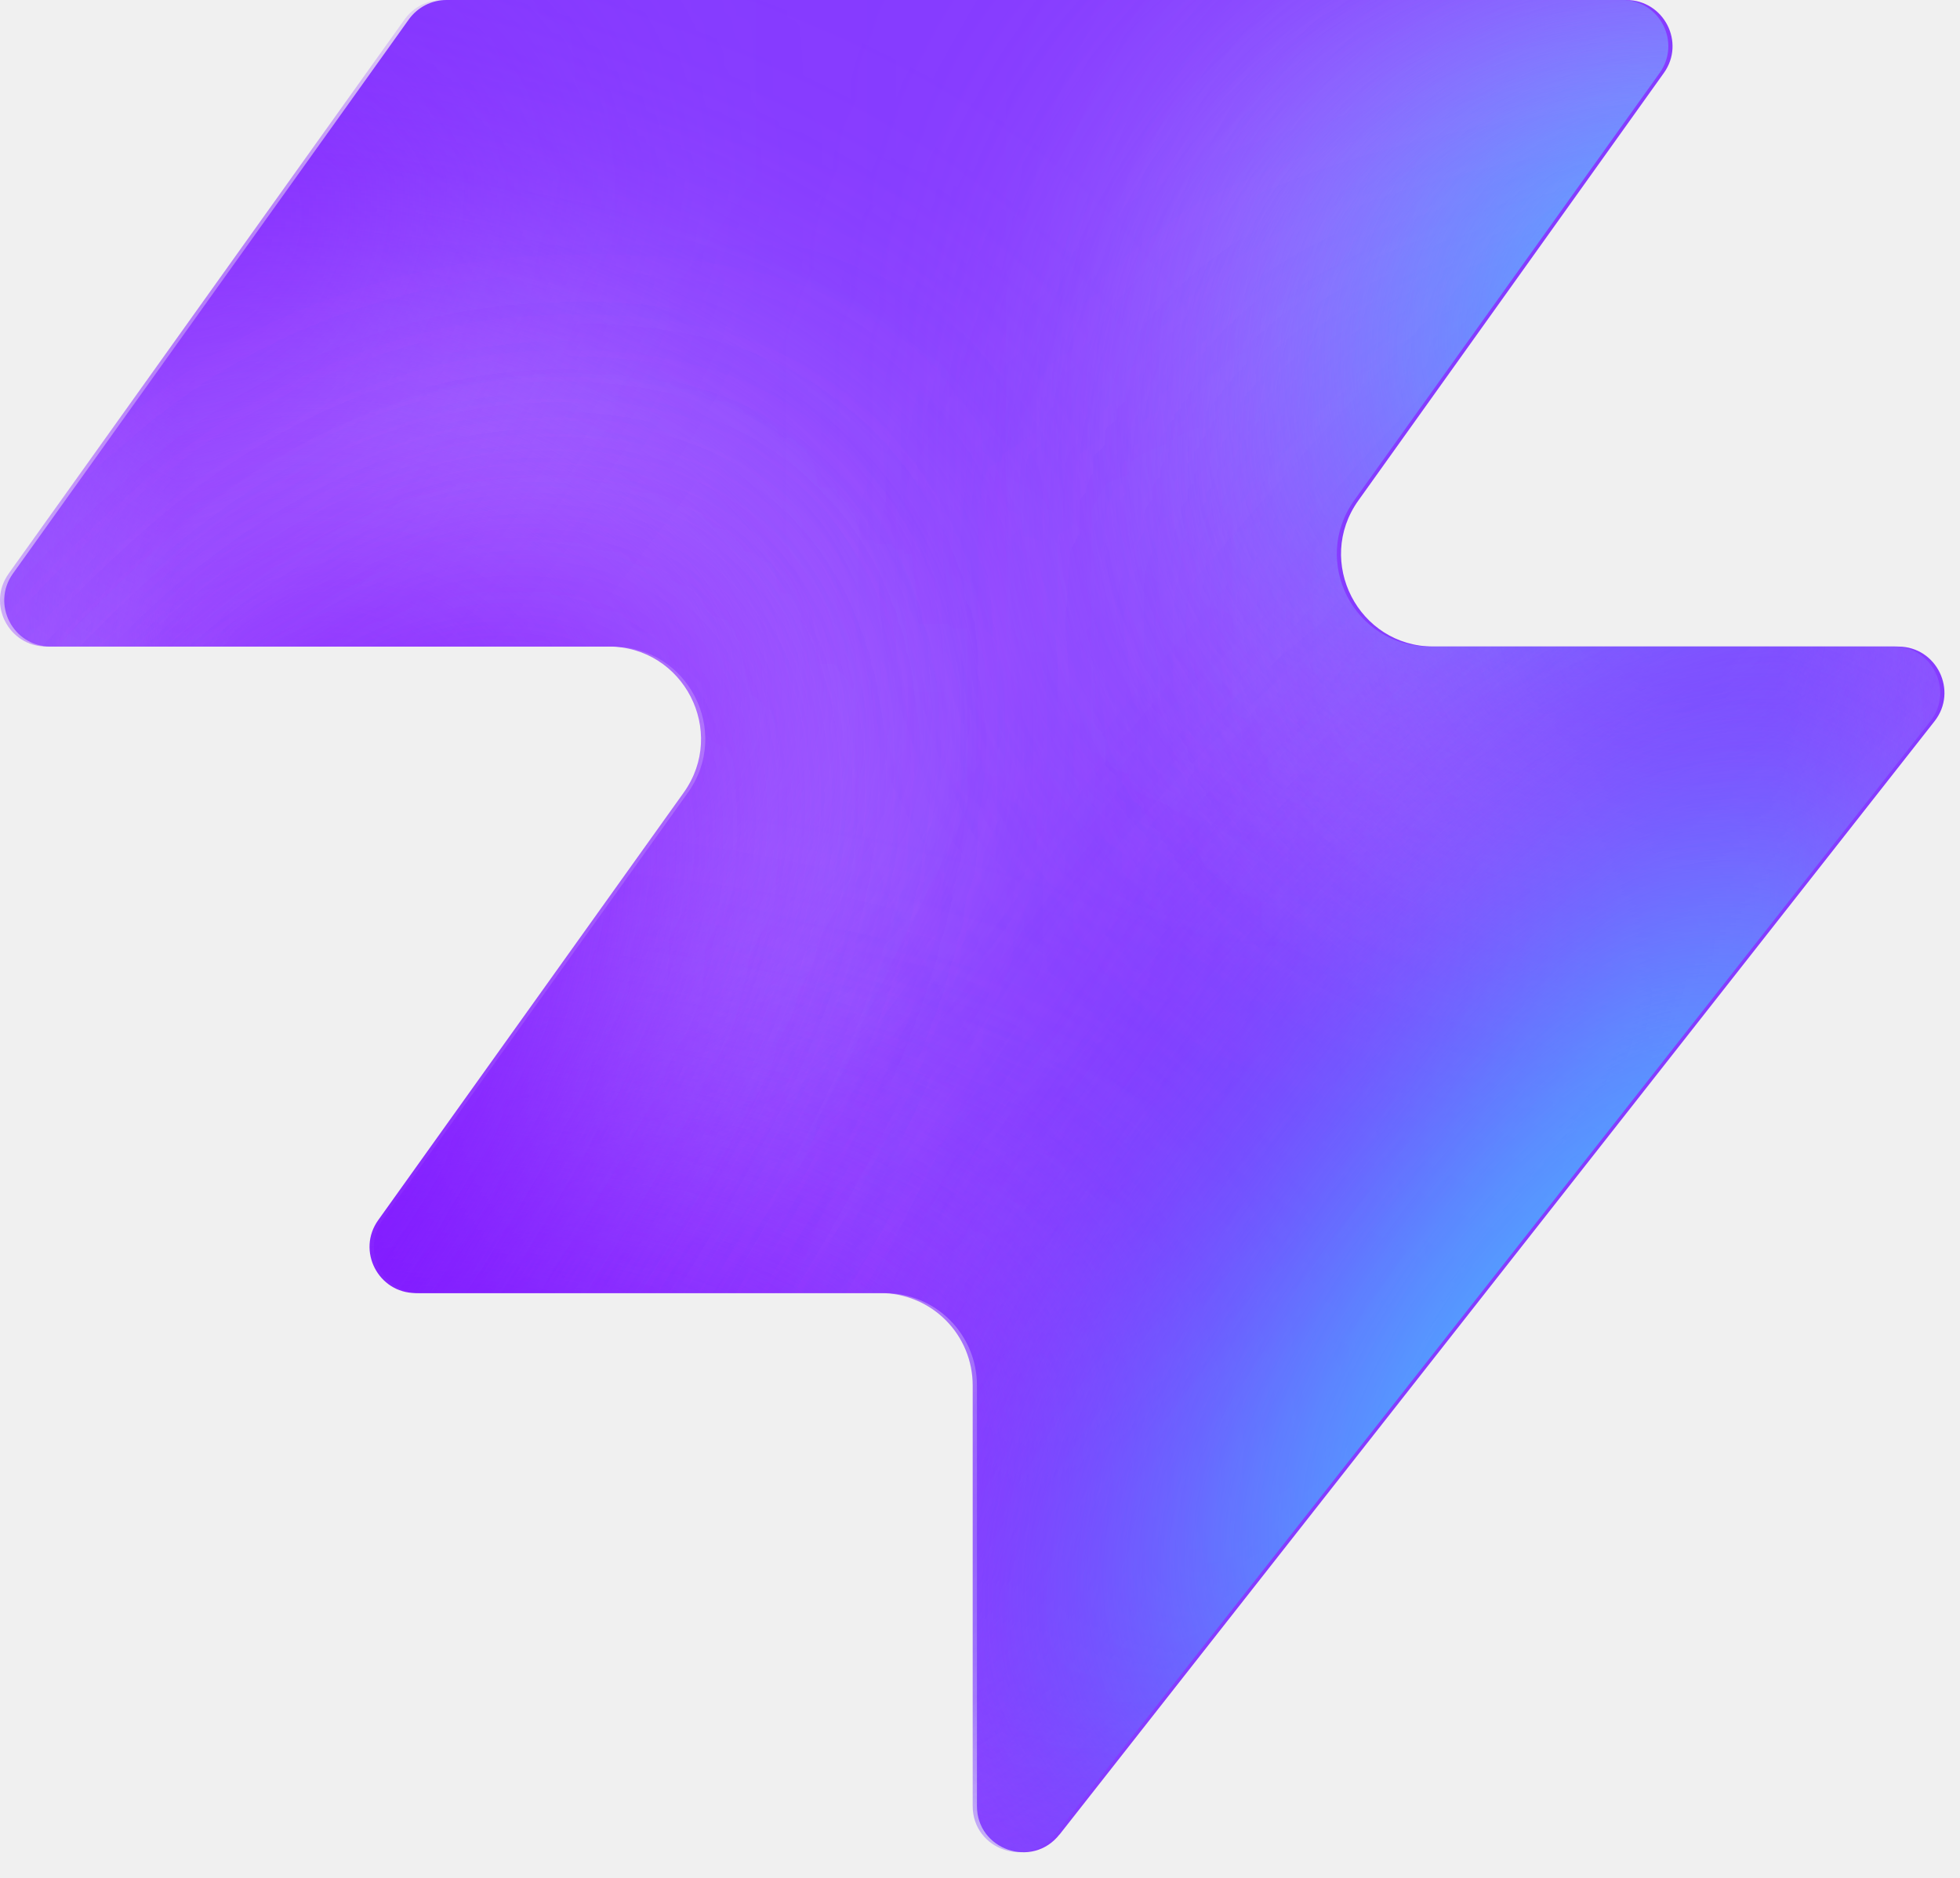
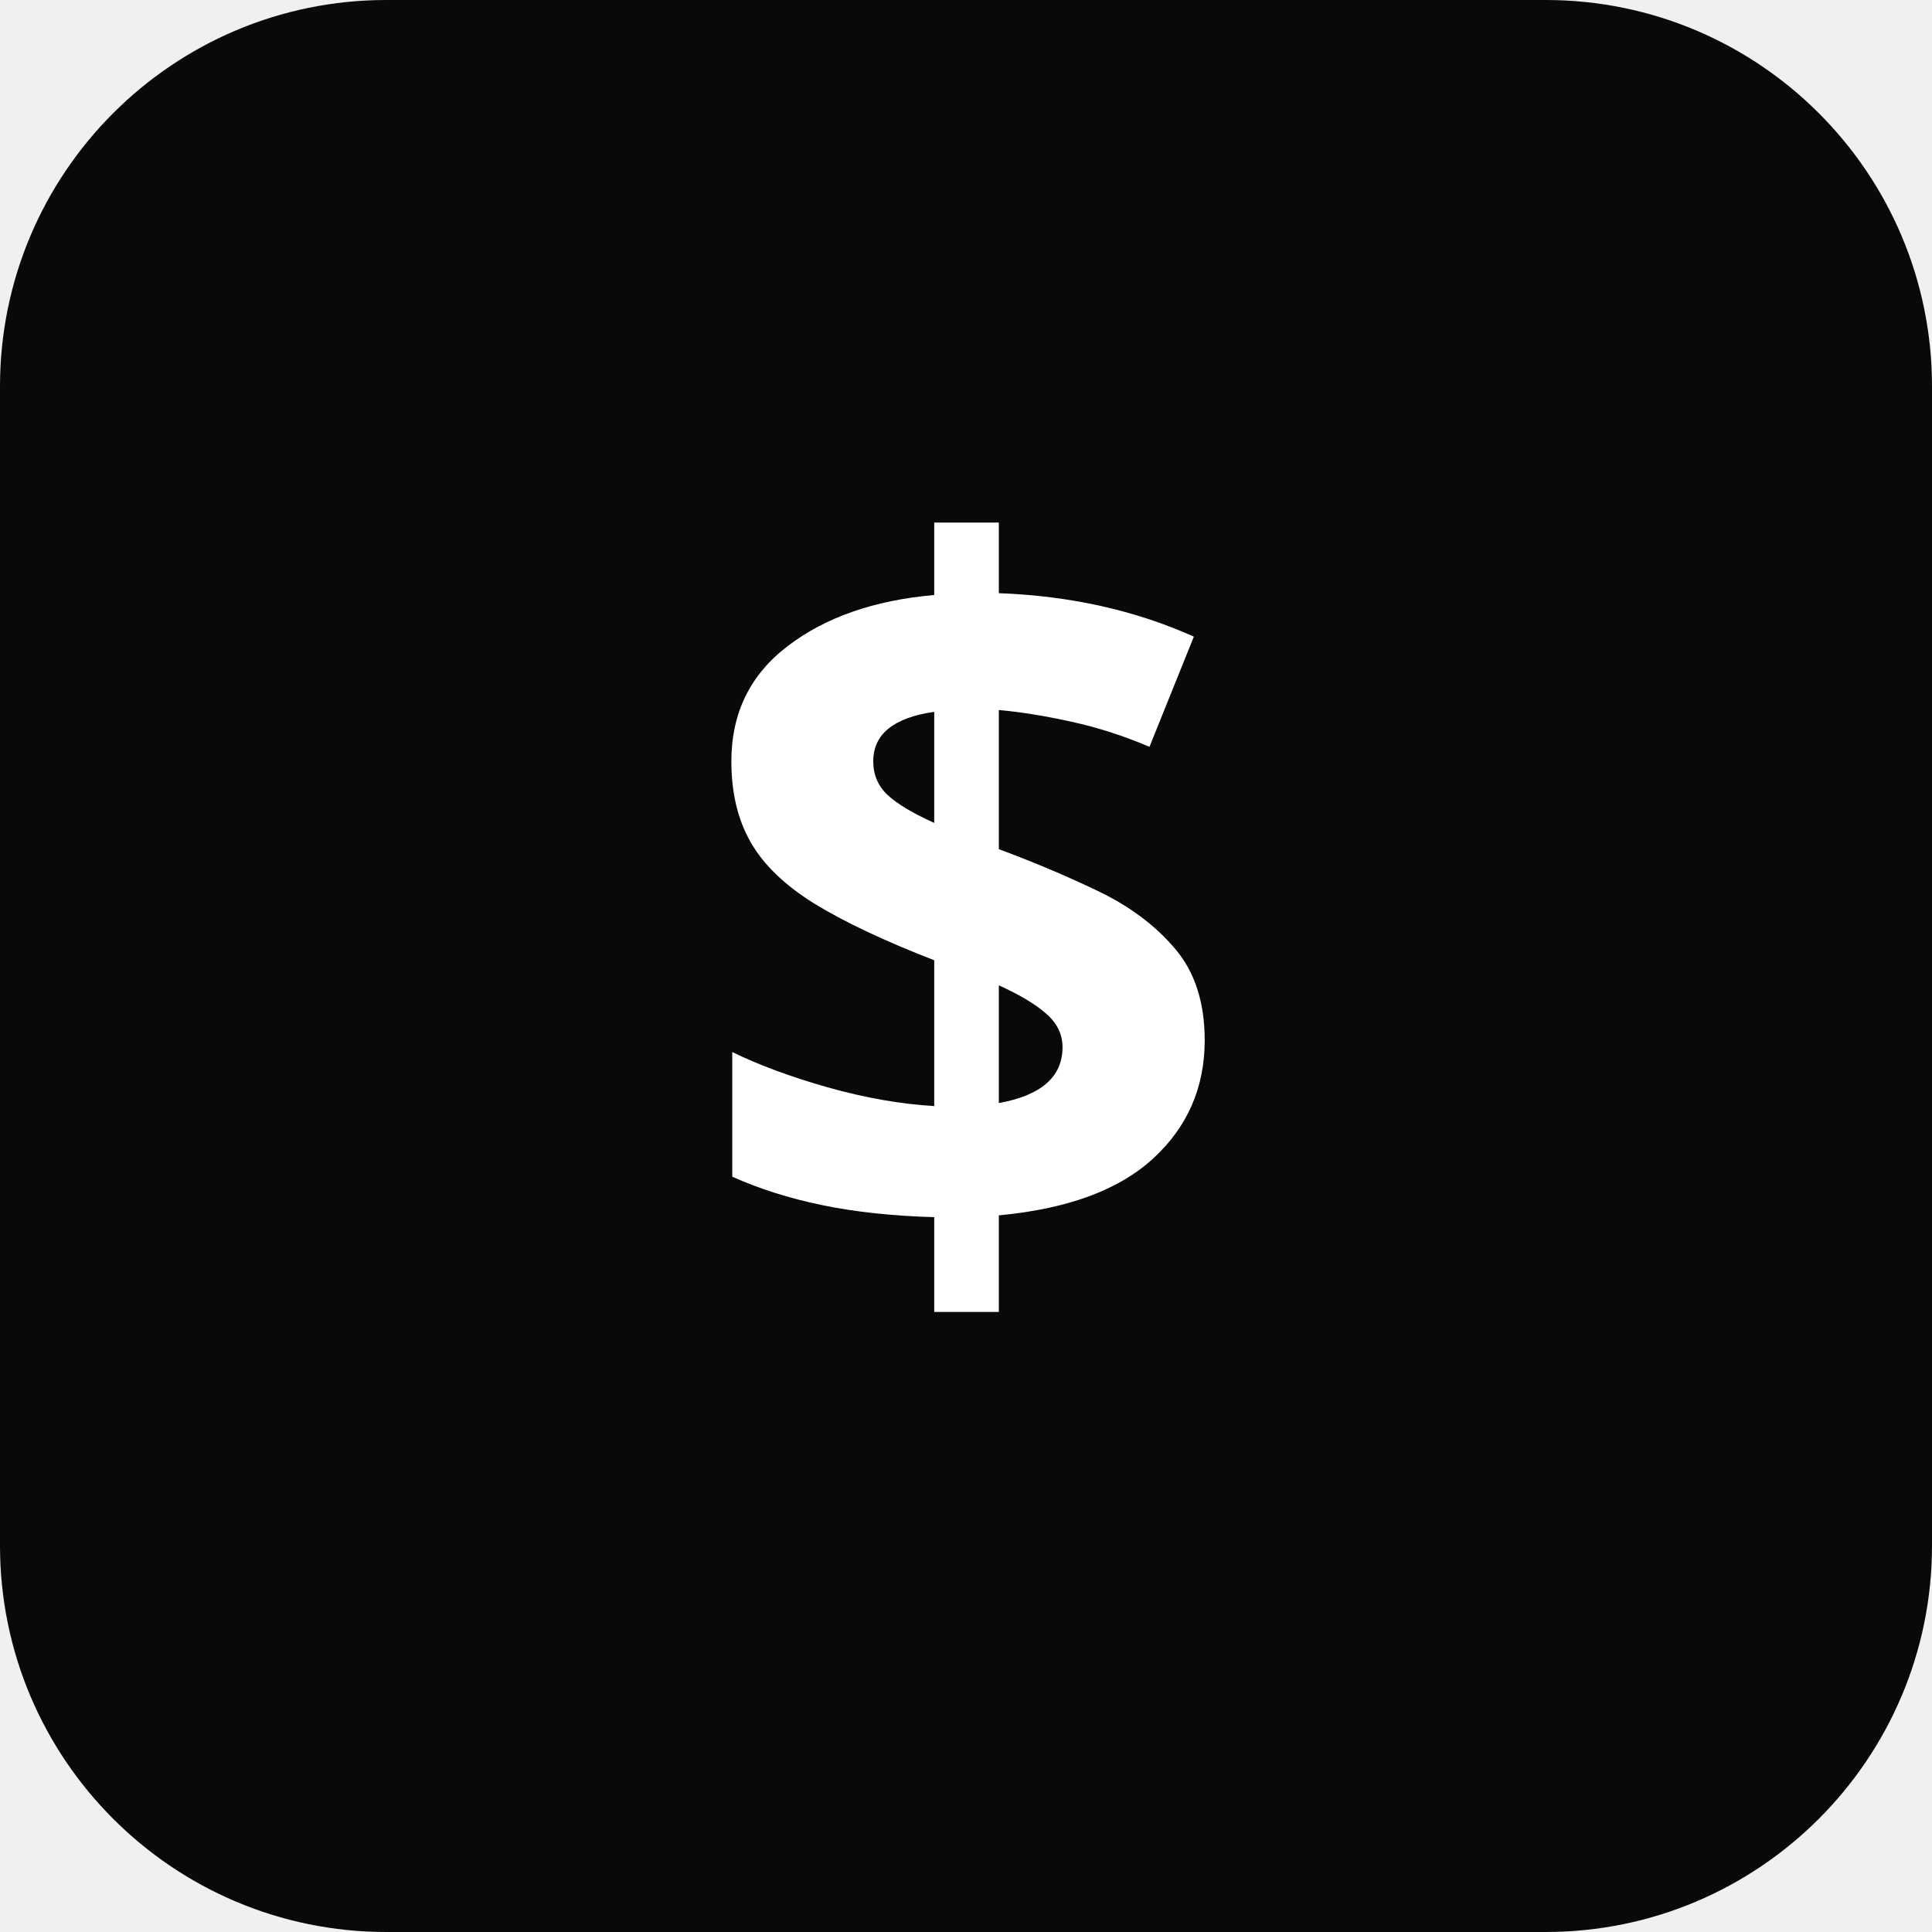
- <svg xmlns="http://www.w3.org/2000/svg" width="48" height="46" fill="none" viewBox="0 0 48 46">
-   <path fill="#863bff" d="M25.946 44.938c-.664.845-2.021.375-2.021-.698V33.937a2.26 2.26 0 0 0-2.262-2.262H10.287c-.92 0-1.456-1.04-.92-1.788l7.48-10.471c1.07-1.497 0-3.578-1.842-3.578H1.237c-.92 0-1.456-1.04-.92-1.788L10.013.474c.214-.297.556-.474.92-.474h28.894c.92 0 1.456 1.04.92 1.788l-7.48 10.471c-1.07 1.498 0 3.579 1.842 3.579h11.377c.943 0 1.473 1.088.89 1.83L25.947 44.94z" style="fill:#863bff;fill:color(display-p3 .525 .23 1);fill-opacity:1" />
-   <mask id="a" width="48" height="46" x="0" y="0" maskUnits="userSpaceOnUse" style="mask-type:alpha">
-     <path fill="#000" d="M25.842 44.938c-.664.844-2.021.375-2.021-.698V33.937a2.26 2.26 0 0 0-2.262-2.262H10.183c-.92 0-1.456-1.04-.92-1.788l7.48-10.471c1.07-1.498 0-3.579-1.842-3.579H1.133c-.92 0-1.456-1.04-.92-1.787L9.91.473c.214-.297.556-.474.92-.474h28.894c.92 0 1.456 1.04.92 1.788l-7.48 10.471c-1.07 1.498 0 3.578 1.842 3.578h11.377c.943 0 1.473 1.088.89 1.832L25.843 44.94z" style="fill:#000;fill-opacity:1" />
-   </mask>
-   <g mask="url(#a)">
-     <g filter="url(#b)">
-       <ellipse cx="5.508" cy="14.704" fill="#ede6ff" rx="5.508" ry="14.704" style="fill:#ede6ff;fill:color(display-p3 .927 .903 1);fill-opacity:1" transform="matrix(.00324 1 1 -.00324 -4.47 31.516)" />
-     </g>
-     <g filter="url(#c)">
-       <ellipse cx="10.399" cy="29.851" fill="#ede6ff" rx="10.399" ry="29.851" style="fill:#ede6ff;fill:color(display-p3 .927 .903 1);fill-opacity:1" transform="matrix(.00324 1 1 -.00324 -39.328 7.883)" />
-     </g>
-     <g filter="url(#d)">
-       <ellipse cx="5.508" cy="30.487" fill="#7e14ff" rx="5.508" ry="30.487" style="fill:#7e14ff;fill:color(display-p3 .492 .077 1);fill-opacity:1" transform="rotate(89.814 -25.913 -14.639)scale(1 -1)" />
-     </g>
-     <g filter="url(#e)">
-       <ellipse cx="5.508" cy="30.599" fill="#7e14ff" rx="5.508" ry="30.599" style="fill:#7e14ff;fill:color(display-p3 .492 .077 1);fill-opacity:1" transform="rotate(89.814 -32.644 -3.334)scale(1 -1)" />
-     </g>
-     <g filter="url(#f)">
-       <ellipse cx="5.508" cy="30.599" fill="#7e14ff" rx="5.508" ry="30.599" style="fill:#7e14ff;fill:color(display-p3 .492 .077 1);fill-opacity:1" transform="matrix(.00324 1 1 -.00324 -34.34 30.47)" />
-     </g>
-     <g filter="url(#g)">
-       <ellipse cx="14.072" cy="22.078" fill="#ede6ff" rx="14.072" ry="22.078" style="fill:#ede6ff;fill:color(display-p3 .927 .903 1);fill-opacity:1" transform="rotate(93.35 24.506 48.493)scale(-1 1)" />
-     </g>
-     <g filter="url(#h)">
-       <ellipse cx="3.47" cy="21.501" fill="#7e14ff" rx="3.47" ry="21.501" style="fill:#7e14ff;fill:color(display-p3 .492 .077 1);fill-opacity:1" transform="rotate(89.009 28.708 47.59)scale(-1 1)" />
-     </g>
-     <g filter="url(#i)">
-       <ellipse cx="3.47" cy="21.501" fill="#7e14ff" rx="3.47" ry="21.501" style="fill:#7e14ff;fill:color(display-p3 .492 .077 1);fill-opacity:1" transform="rotate(89.009 28.708 47.59)scale(-1 1)" />
-     </g>
-     <g filter="url(#j)">
-       <ellipse cx=".387" cy="8.972" fill="#7e14ff" rx="4.407" ry="29.108" style="fill:#7e14ff;fill:color(display-p3 .492 .077 1);fill-opacity:1" transform="rotate(39.51 .387 8.972)" />
-     </g>
-     <g filter="url(#k)">
-       <ellipse cx="47.523" cy="-6.092" fill="#7e14ff" rx="4.407" ry="29.108" style="fill:#7e14ff;fill:color(display-p3 .492 .077 1);fill-opacity:1" transform="rotate(37.892 47.523 -6.092)" />
-     </g>
-     <g filter="url(#l)">
-       <ellipse cx="41.412" cy="6.333" fill="#47bfff" rx="5.971" ry="9.665" style="fill:#47bfff;fill:color(display-p3 .28 .748 1);fill-opacity:1" transform="rotate(37.892 41.412 6.333)" />
-     </g>
-     <g filter="url(#m)">
-       <ellipse cx="-1.879" cy="38.332" fill="#7e14ff" rx="4.407" ry="29.108" style="fill:#7e14ff;fill:color(display-p3 .492 .077 1);fill-opacity:1" transform="rotate(37.892 -1.88 38.332)" />
-     </g>
-     <g filter="url(#n)">
-       <ellipse cx="-1.879" cy="38.332" fill="#7e14ff" rx="4.407" ry="29.108" style="fill:#7e14ff;fill:color(display-p3 .492 .077 1);fill-opacity:1" transform="rotate(37.892 -1.88 38.332)" />
-     </g>
-     <g filter="url(#o)">
-       <ellipse cx="35.651" cy="29.907" fill="#7e14ff" rx="4.407" ry="29.108" style="fill:#7e14ff;fill:color(display-p3 .492 .077 1);fill-opacity:1" transform="rotate(37.892 35.651 29.907)" />
-     </g>
-     <g filter="url(#p)">
-       <ellipse cx="38.418" cy="32.4" fill="#47bfff" rx="5.971" ry="15.297" style="fill:#47bfff;fill:color(display-p3 .28 .748 1);fill-opacity:1" transform="rotate(37.892 38.418 32.4)" />
-     </g>
-   </g>
-   <defs>
-     <filter id="b" width="60.045" height="41.654" x="-19.77" y="16.149" color-interpolation-filters="sRGB" filterUnits="userSpaceOnUse">
-       <feFlood flood-opacity="0" result="BackgroundImageFix" />
-       <feBlend in="SourceGraphic" in2="BackgroundImageFix" result="shape" />
-       <feGaussianBlur result="effect1_foregroundBlur_2002_17158" stdDeviation="7.659" />
-     </filter>
-     <filter id="c" width="90.34" height="51.437" x="-54.613" y="-7.533" color-interpolation-filters="sRGB" filterUnits="userSpaceOnUse">
-       <feFlood flood-opacity="0" result="BackgroundImageFix" />
-       <feBlend in="SourceGraphic" in2="BackgroundImageFix" result="shape" />
-       <feGaussianBlur result="effect1_foregroundBlur_2002_17158" stdDeviation="7.659" />
-     </filter>
-     <filter id="d" width="79.355" height="29.4" x="-49.64" y="2.03" color-interpolation-filters="sRGB" filterUnits="userSpaceOnUse">
-       <feFlood flood-opacity="0" result="BackgroundImageFix" />
-       <feBlend in="SourceGraphic" in2="BackgroundImageFix" result="shape" />
-       <feGaussianBlur result="effect1_foregroundBlur_2002_17158" stdDeviation="4.596" />
-     </filter>
-     <filter id="e" width="79.579" height="29.4" x="-45.045" y="20.029" color-interpolation-filters="sRGB" filterUnits="userSpaceOnUse">
-       <feFlood flood-opacity="0" result="BackgroundImageFix" />
-       <feBlend in="SourceGraphic" in2="BackgroundImageFix" result="shape" />
-       <feGaussianBlur result="effect1_foregroundBlur_2002_17158" stdDeviation="4.596" />
-     </filter>
-     <filter id="f" width="79.579" height="29.4" x="-43.513" y="21.178" color-interpolation-filters="sRGB" filterUnits="userSpaceOnUse">
-       <feFlood flood-opacity="0" result="BackgroundImageFix" />
-       <feBlend in="SourceGraphic" in2="BackgroundImageFix" result="shape" />
-       <feGaussianBlur result="effect1_foregroundBlur_2002_17158" stdDeviation="4.596" />
-     </filter>
-     <filter id="g" width="74.749" height="58.852" x="15.756" y="-17.901" color-interpolation-filters="sRGB" filterUnits="userSpaceOnUse">
-       <feFlood flood-opacity="0" result="BackgroundImageFix" />
-       <feBlend in="SourceGraphic" in2="BackgroundImageFix" result="shape" />
-       <feGaussianBlur result="effect1_foregroundBlur_2002_17158" stdDeviation="7.659" />
-     </filter>
-     <filter id="h" width="61.377" height="25.362" x="23.548" y="2.284" color-interpolation-filters="sRGB" filterUnits="userSpaceOnUse">
-       <feFlood flood-opacity="0" result="BackgroundImageFix" />
-       <feBlend in="SourceGraphic" in2="BackgroundImageFix" result="shape" />
-       <feGaussianBlur result="effect1_foregroundBlur_2002_17158" stdDeviation="4.596" />
-     </filter>
-     <filter id="i" width="61.377" height="25.362" x="23.548" y="2.284" color-interpolation-filters="sRGB" filterUnits="userSpaceOnUse">
-       <feFlood flood-opacity="0" result="BackgroundImageFix" />
-       <feBlend in="SourceGraphic" in2="BackgroundImageFix" result="shape" />
-       <feGaussianBlur result="effect1_foregroundBlur_2002_17158" stdDeviation="4.596" />
-     </filter>
-     <filter id="j" width="56.045" height="63.649" x="-27.636" y="-22.853" color-interpolation-filters="sRGB" filterUnits="userSpaceOnUse">
-       <feFlood flood-opacity="0" result="BackgroundImageFix" />
-       <feBlend in="SourceGraphic" in2="BackgroundImageFix" result="shape" />
-       <feGaussianBlur result="effect1_foregroundBlur_2002_17158" stdDeviation="4.596" />
-     </filter>
-     <filter id="k" width="54.814" height="64.646" x="20.116" y="-38.415" color-interpolation-filters="sRGB" filterUnits="userSpaceOnUse">
-       <feFlood flood-opacity="0" result="BackgroundImageFix" />
-       <feBlend in="SourceGraphic" in2="BackgroundImageFix" result="shape" />
-       <feGaussianBlur result="effect1_foregroundBlur_2002_17158" stdDeviation="4.596" />
-     </filter>
-     <filter id="l" width="33.541" height="35.313" x="24.641" y="-11.323" color-interpolation-filters="sRGB" filterUnits="userSpaceOnUse">
-       <feFlood flood-opacity="0" result="BackgroundImageFix" />
-       <feBlend in="SourceGraphic" in2="BackgroundImageFix" result="shape" />
-       <feGaussianBlur result="effect1_foregroundBlur_2002_17158" stdDeviation="4.596" />
-     </filter>
-     <filter id="m" width="54.814" height="64.646" x="-29.286" y="6.009" color-interpolation-filters="sRGB" filterUnits="userSpaceOnUse">
-       <feFlood flood-opacity="0" result="BackgroundImageFix" />
-       <feBlend in="SourceGraphic" in2="BackgroundImageFix" result="shape" />
-       <feGaussianBlur result="effect1_foregroundBlur_2002_17158" stdDeviation="4.596" />
-     </filter>
-     <filter id="n" width="54.814" height="64.646" x="-29.286" y="6.009" color-interpolation-filters="sRGB" filterUnits="userSpaceOnUse">
-       <feFlood flood-opacity="0" result="BackgroundImageFix" />
-       <feBlend in="SourceGraphic" in2="BackgroundImageFix" result="shape" />
-       <feGaussianBlur result="effect1_foregroundBlur_2002_17158" stdDeviation="4.596" />
-     </filter>
-     <filter id="o" width="54.814" height="64.646" x="8.244" y="-2.416" color-interpolation-filters="sRGB" filterUnits="userSpaceOnUse">
-       <feFlood flood-opacity="0" result="BackgroundImageFix" />
-       <feBlend in="SourceGraphic" in2="BackgroundImageFix" result="shape" />
-       <feGaussianBlur result="effect1_foregroundBlur_2002_17158" stdDeviation="4.596" />
-     </filter>
-     <filter id="p" width="39.409" height="43.623" x="18.713" y="10.588" color-interpolation-filters="sRGB" filterUnits="userSpaceOnUse">
-       <feFlood flood-opacity="0" result="BackgroundImageFix" />
-       <feBlend in="SourceGraphic" in2="BackgroundImageFix" result="shape" />
-       <feGaussianBlur result="effect1_foregroundBlur_2002_17158" stdDeviation="4.596" />
-     </filter>
-   </defs>
+ <svg xmlns="http://www.w3.org/2000/svg" viewBox="0 0 100 100">
+   <rect width="100" height="100" rx="20" fill="#09090b" />
+   <text x="50" y="65" font-family="system-ui, sans-serif" font-size="50" font-weight="bold" fill="#ffffff" text-anchor="middle">$</text>
</svg>
